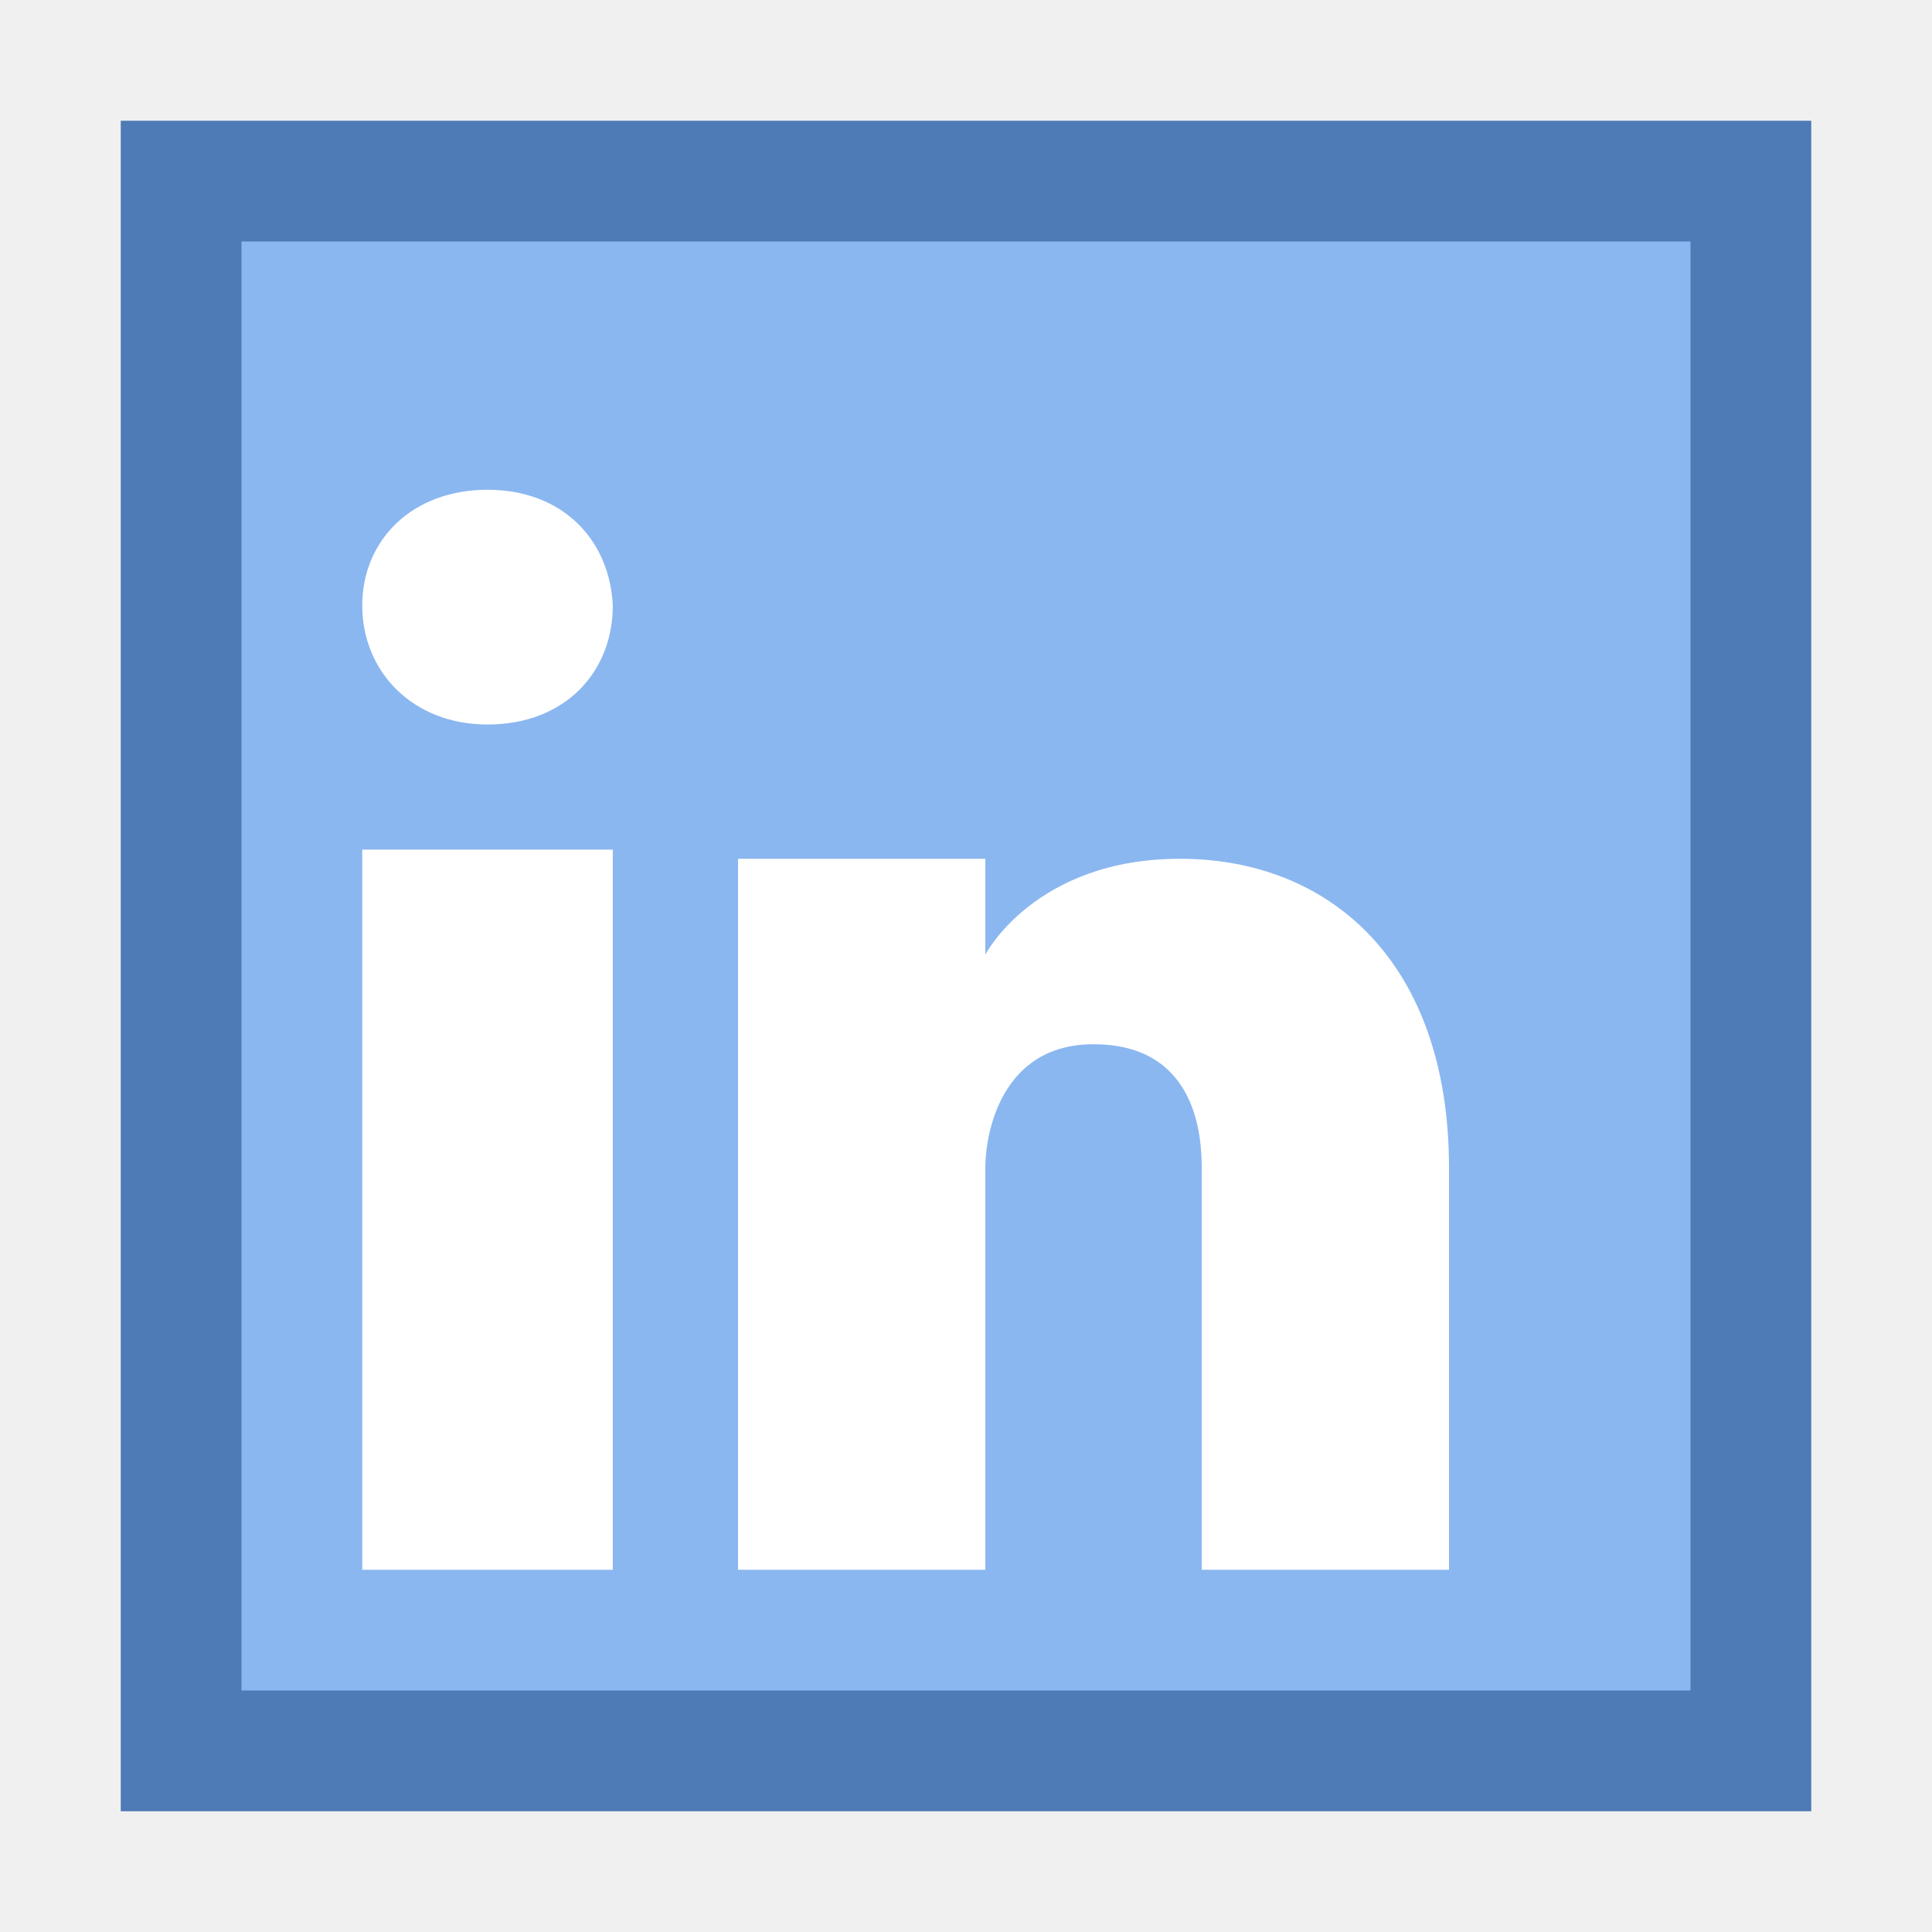
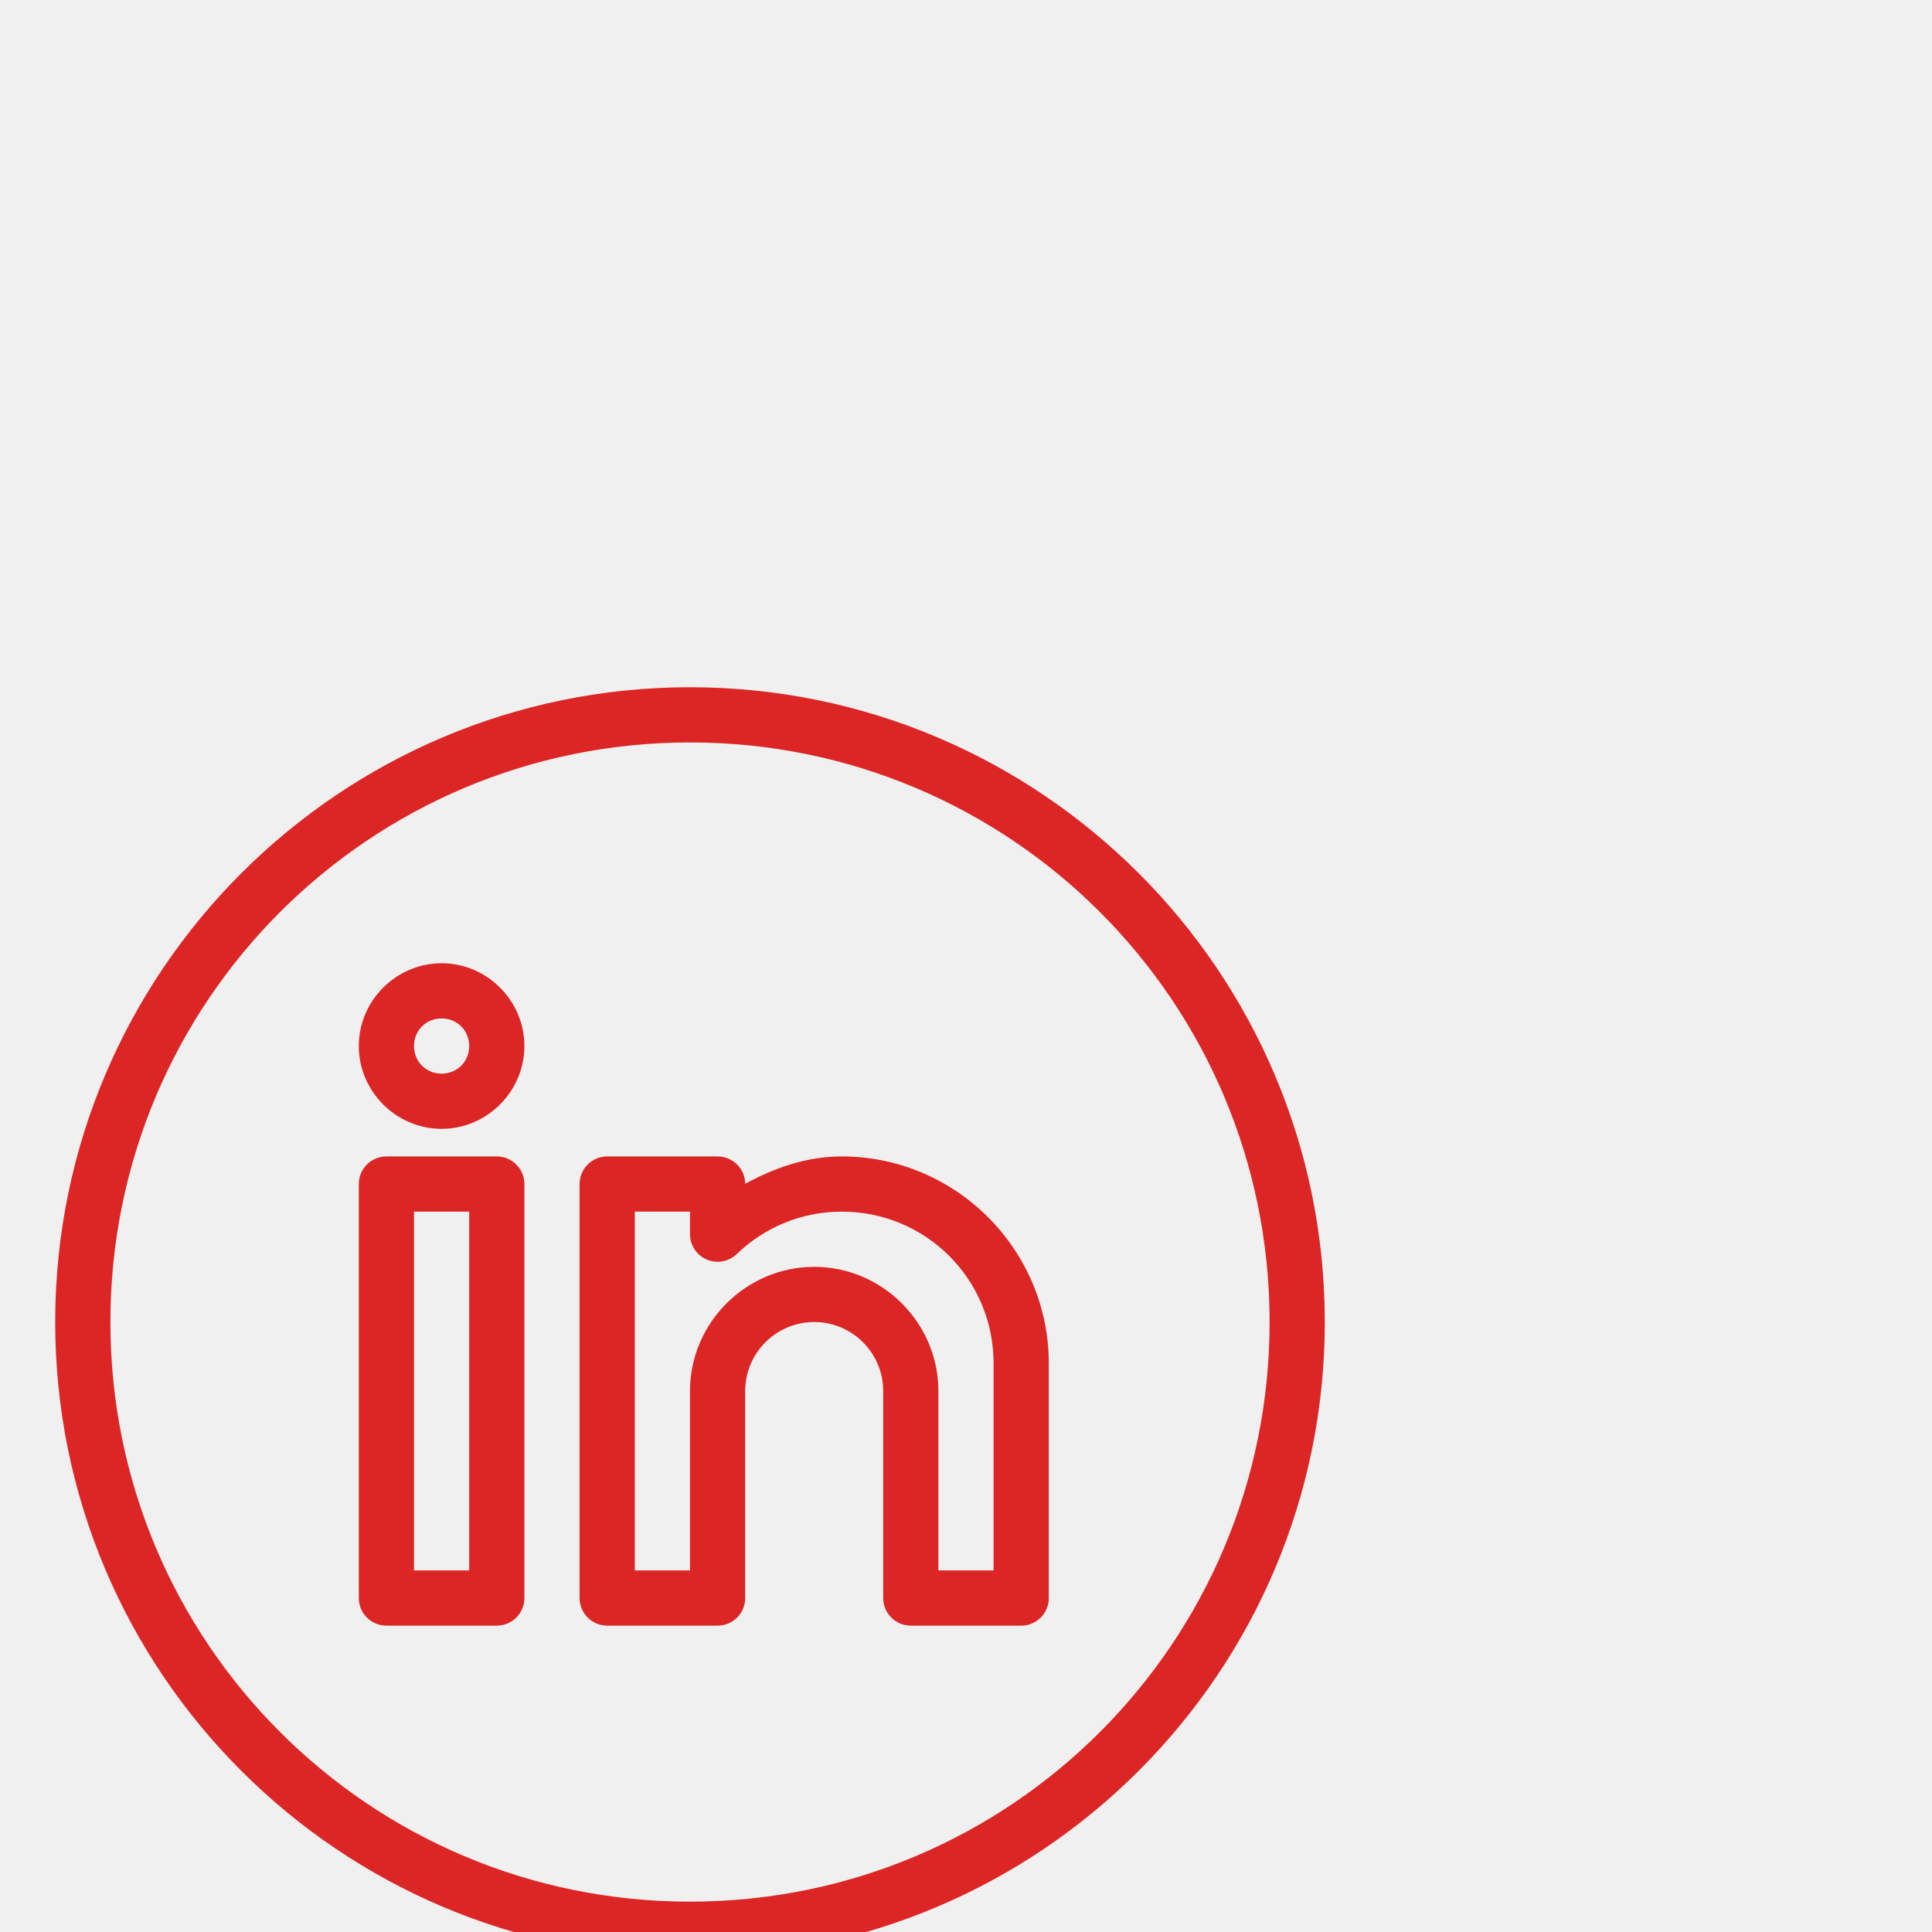
- <svg xmlns="http://www.w3.org/2000/svg" viewBox="0 0 16 16" width="16px" height="16px">
-   <path fill="#8bb7f0" d="M1.5 1.5H14.5V14.5H1.5z" />
-   <path fill="#4e7ab5" d="M14,2v12H2V2H14 M15,1H1v14h14V1L15,1z" />
-   <path fill="#fff" d="M3 7.036L5.075 7.036 5.075 11.159 5.075 13 3 13zM4.037 6L4.037 6C3.415 6 3 5.559 3 5.015s.415-.959 1.037-.959S5.049 4.47 5.075 5.015C5.075 5.559 4.686 6 4.037 6zM12 13H9.952c0 0 0-3.098 0-3.328S9.926 8.648 9.056 8.648c-.768 0-.896.742-.896 1.024s0 3.328 0 3.328H6.112V7.112H8.16v.794c0 0 .41-.794 1.613-.794 1.229 0 2.227.845 2.227 2.56V13z" />
+ <svg xmlns="http://www.w3.org/2000/svg" fill="#DC2626" viewBox="+0 -12.9 70 50" width="28px" height="28px">
+   <path d="M 25 2 C 12.309 2 2 12.309 2 25 C 2 37.691 12.309 48 25 48 C 37.691 48 48 37.691 48 25 C 48 12.309 37.691 2 25 2 z M 25 4 C 36.61 4 46 13.39 46 25 C 46 36.61 36.61 46 25 46 C 13.39 46 4 36.61 4 25 C 4 13.39 13.39 4 25 4 z M 16 12 C 14.355 12 13 13.355 13 15 C 13 16.645 14.355 18 16 18 C 17.645 18 19 16.645 19 15 C 19 13.355 17.645 12 16 12 z M 16 14 C 16.564 14 17 14.436 17 15 C 17 15.564 16.564 16 16 16 C 15.436 16 15 15.564 15 15 C 15 14.436 15.436 14 16 14 z M 14 19 A 1 1 0 0 0 13 20 L 13 35 A 1 1 0 0 0 14 36 L 18 36 A 1 1 0 0 0 19 35 L 19 20 A 1 1 0 0 0 18 19 L 14 19 z M 22 19 A 1 1 0 0 0 21 20 L 21 35 A 1 1 0 0 0 22 36 L 26 36 A 1 1 0 0 0 27 35 L 27 27.5 C 27 26.12 28.12 25 29.5 25 C 30.88 25 32 26.12 32 27.5 L 32 30 L 32 35 A 1 1 0 0 0 33 36 L 37 36 A 1 1 0 0 0 38 35 L 38 26.5 C 38 22.37 34.63 19 30.5 19 C 29.214 19 28.06 19.416 27 19.99 A 1 1 0 0 0 26 19 L 22 19 z M 15 21 L 17 21 L 17 34 L 15 34 L 15 21 z M 23 21 L 25 21 L 25 21.816 A 1 1 0 0 0 26.693 22.537 C 27.684 21.585 29.017 21 30.5 21 C 33.55 21 36 23.45 36 26.5 L 36 34 L 34 34 L 34 30 L 34 27.5 C 34 25.03 31.97 23 29.5 23 C 27.03 23 25 25.03 25 27.5 L 25 34 L 23 34 L 23 21 z" />
</svg>
